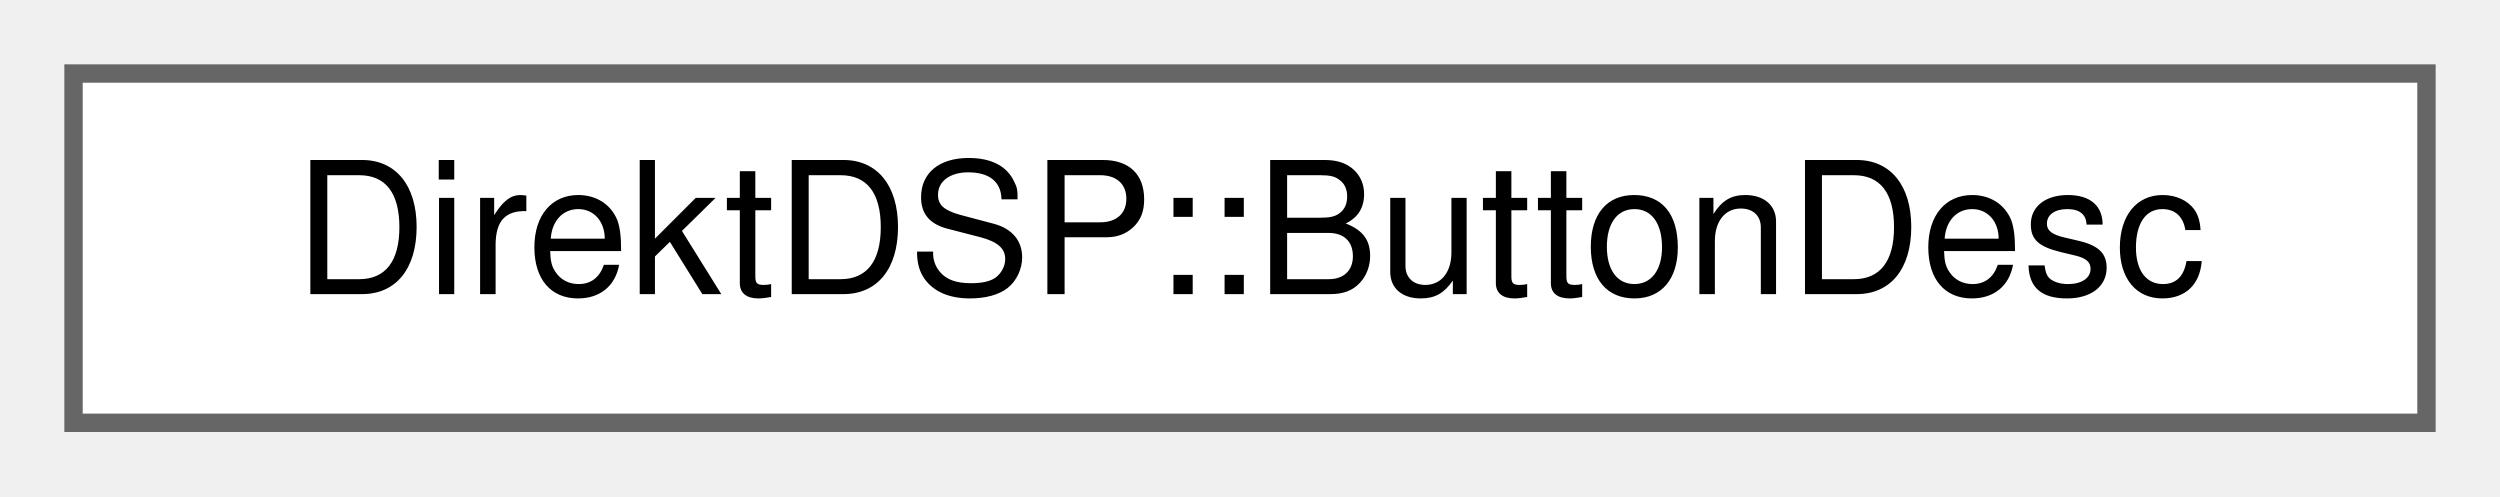
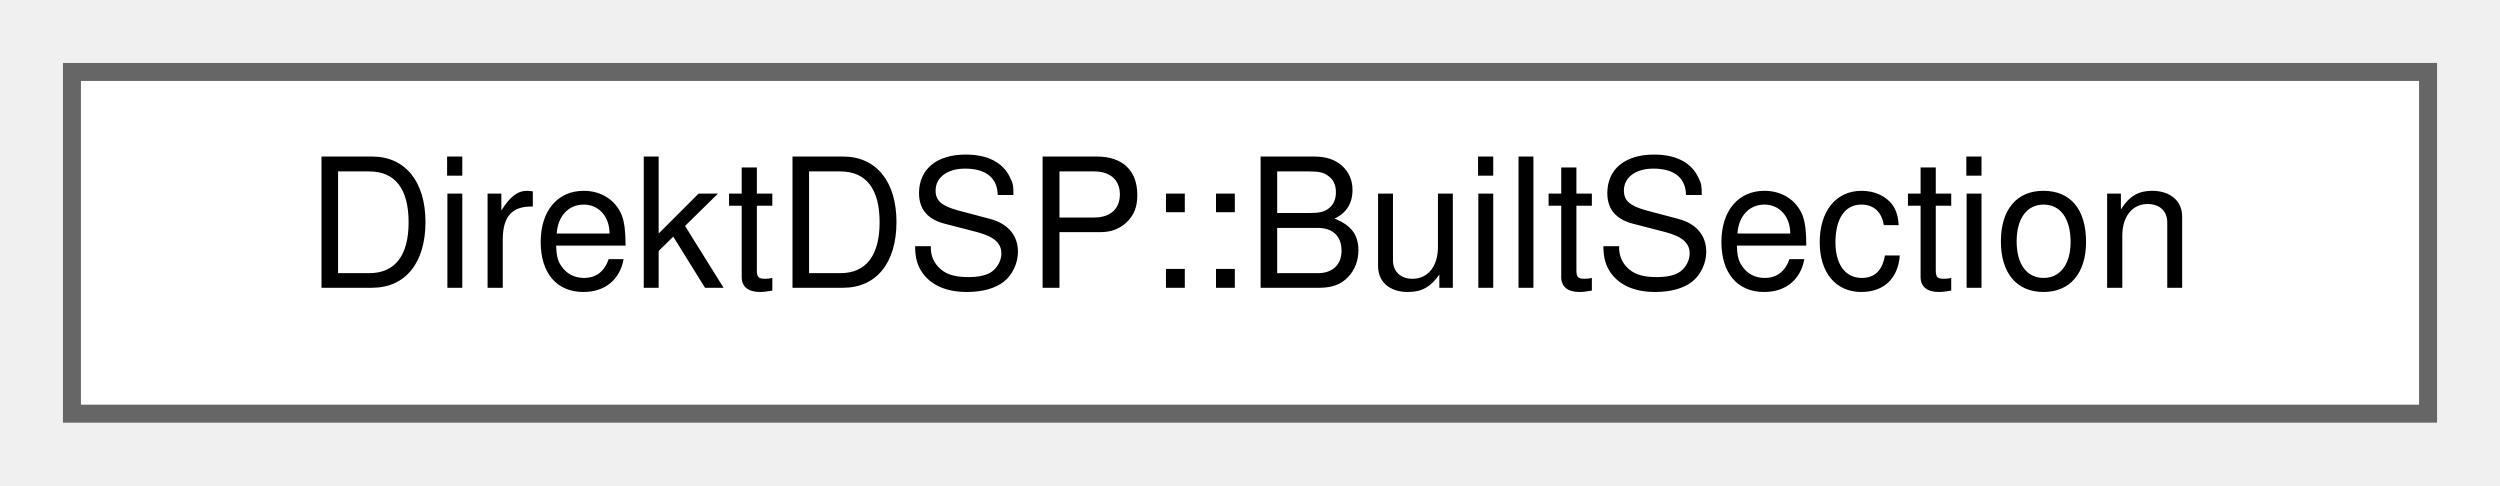
- <svg xmlns="http://www.w3.org/2000/svg" xmlns:xlink="http://www.w3.org/1999/xlink" width="136pt" height="27pt" viewBox="0.00 0.00 136.00 27.00">
+ <svg xmlns="http://www.w3.org/2000/svg" xmlns:xlink="http://www.w3.org/1999/xlink" width="139pt" height="27pt" viewBox="0.00 0.00 139.00 27.00">
  <g id="graph0" class="graph" transform="scale(1 1) rotate(0) translate(4 23)">
    <g id="Node000000" class="node">
      <g id="a_Node000000">
-         <a xlink:href="structDirektDSP_1_1ButtonDesc.html" target="_top" xlink:title=" ">
-           <polygon fill="white" stroke="#666666" points="128,-19 0,-19 0,0 128,0 128,-19" />
-           <text text-anchor="middle" x="64" y="-7" font-family="Helvetica,sans-Serif" font-size="10.00">DirektDSP::ButtonDesc</text>
+         <a xlink:href="structDirektDSP_1_1BuiltSection.html" target="_top" xlink:title=" ">
+           <polygon fill="white" stroke="#666666" points="131,-19 0,-19 0,0 131,0 131,-19" />
+           <text text-anchor="middle" x="65.5" y="-7" font-family="Helvetica,sans-Serif" font-size="10.00">DirektDSP::BuiltSection</text>
        </a>
      </g>
    </g>
  </g>
</svg>
